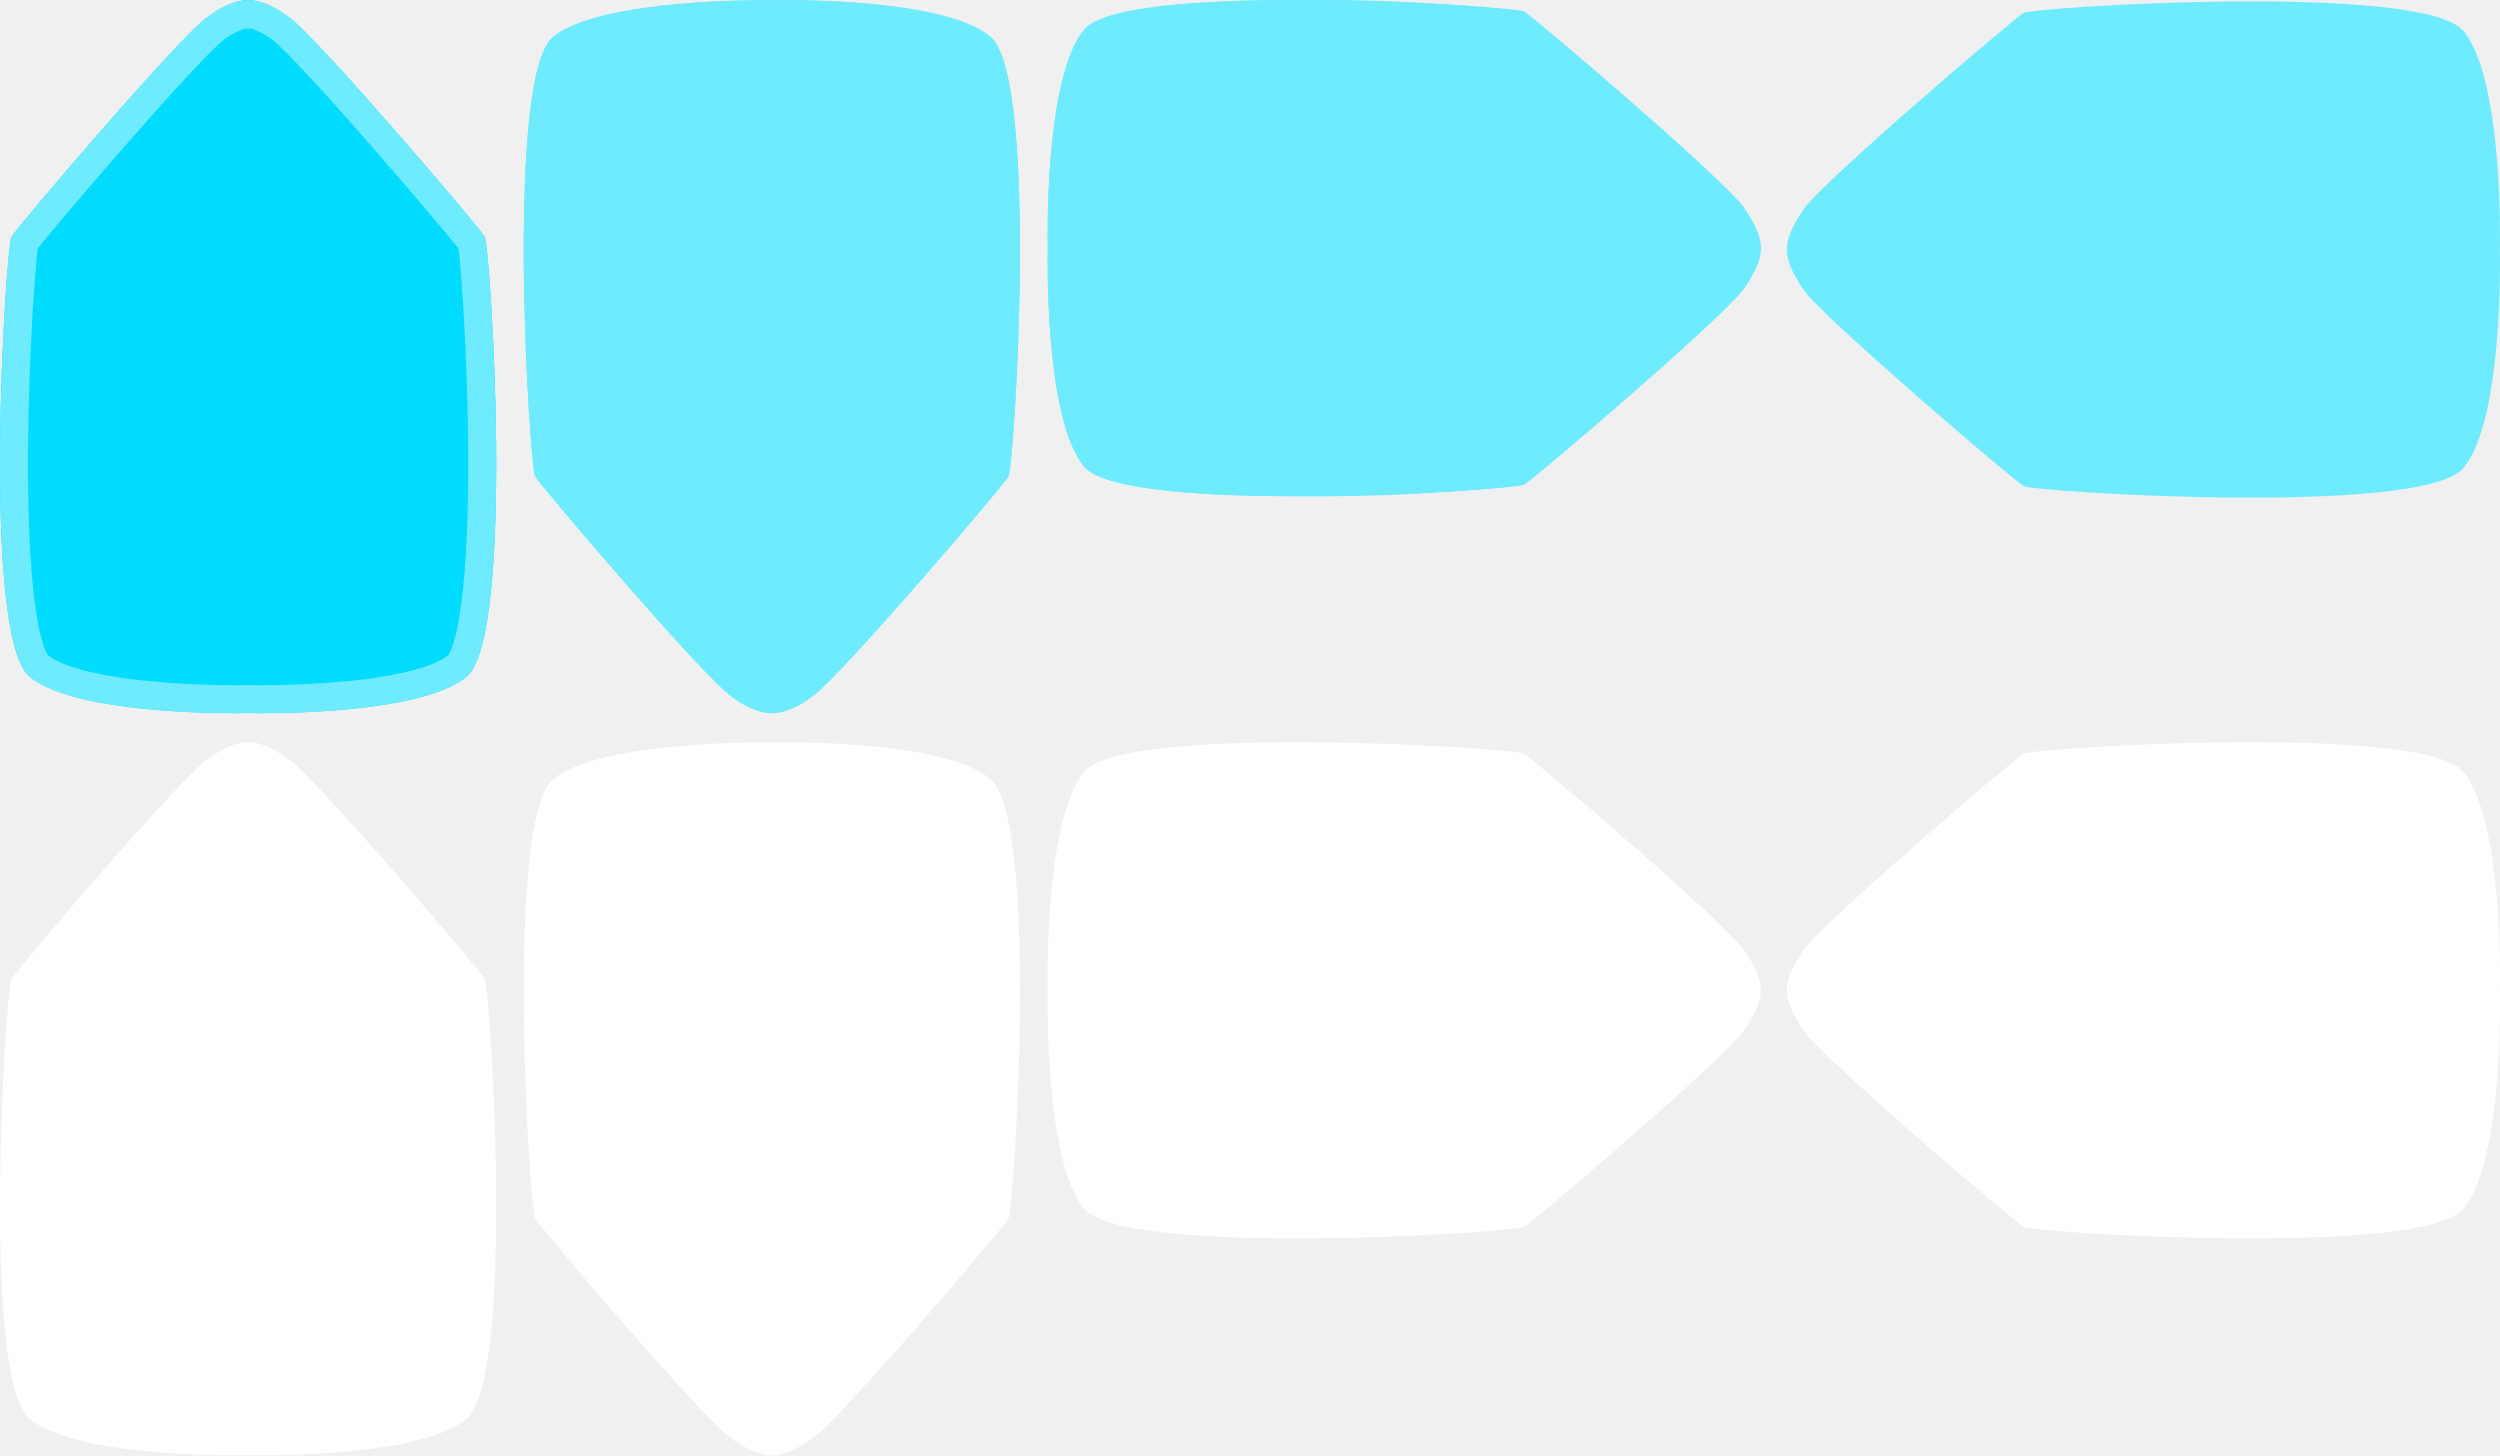
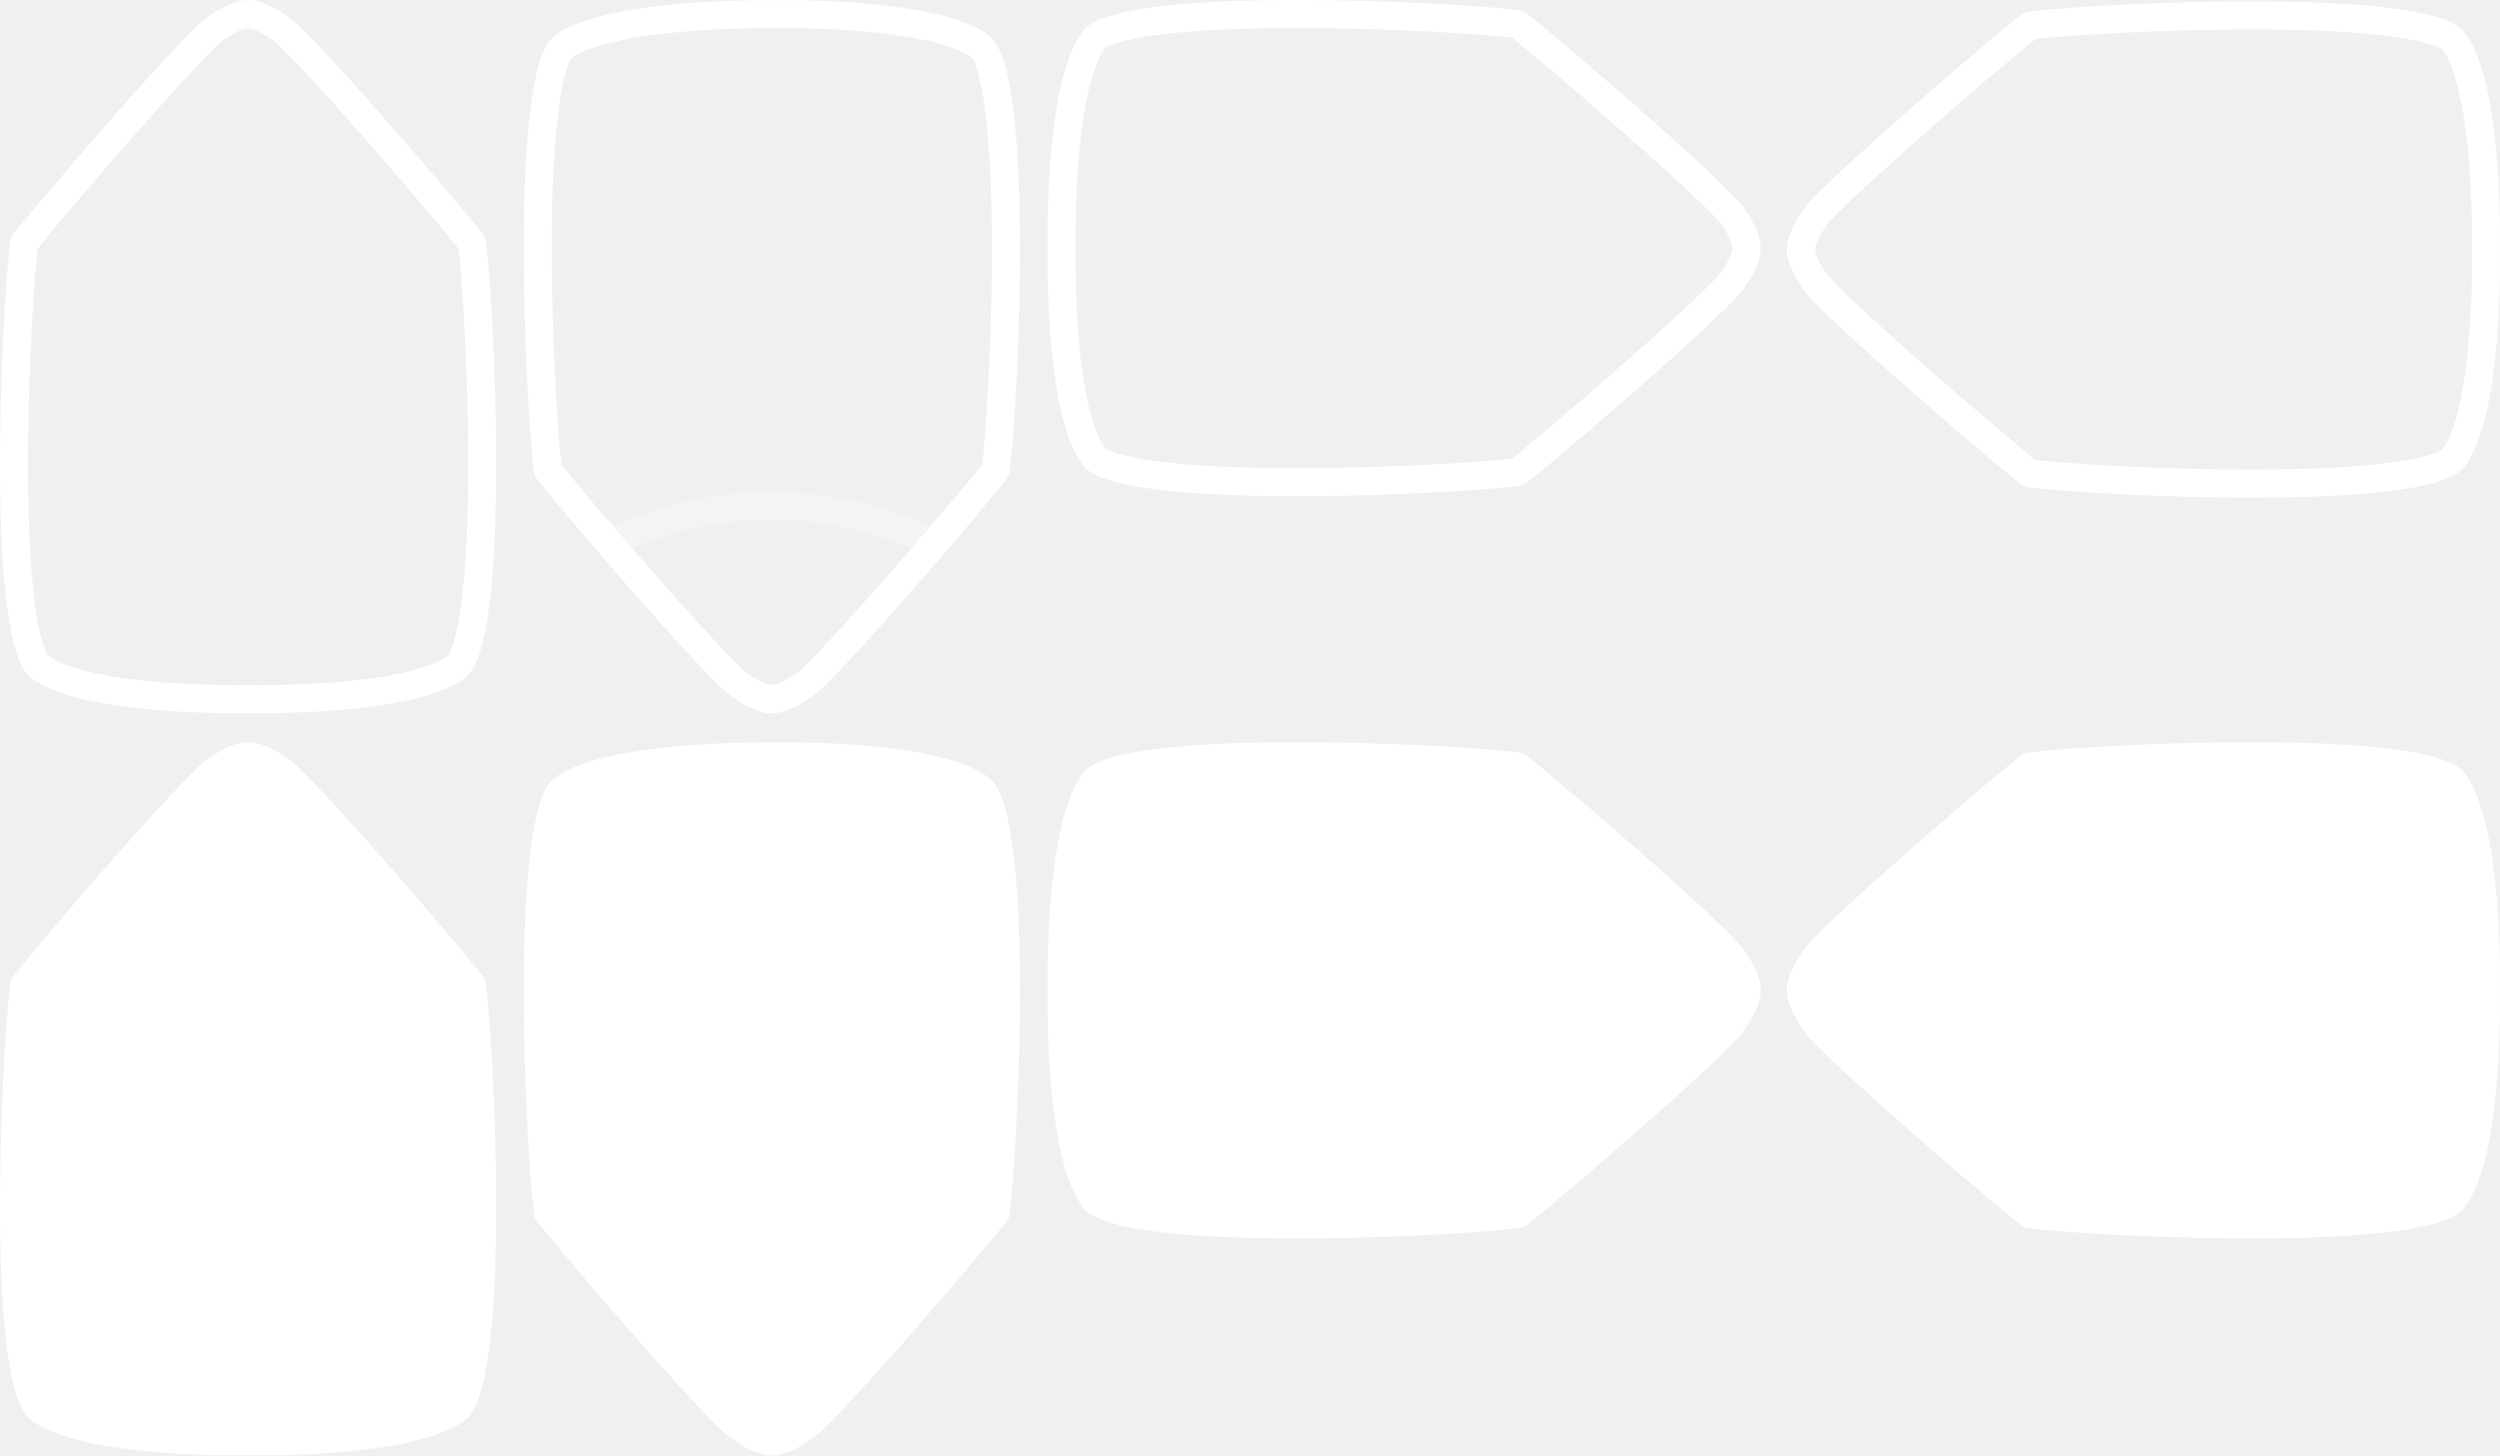
<svg xmlns="http://www.w3.org/2000/svg" width="178.527" height="103.928" viewBox="0 0 178.527 103.928">
  <g id="dpad" transform="translate(432.018 -743.282)">
    <g id="g26">
      <g id="g6">
-         <g id="path2">
-           <path id="Path_1" data-name="Path 1" d="M-307.5,763.9c1.4-2,1.2-2.9,1.2-2.9s.2-.9-1.2-2.9-15-13.6-15.7-14-28.5-2.2-31.4,1.3-2.6,15.6-2.6,15.6-.3,12.1,2.6,15.6,30.7,1.7,31.4,1.3S-308.9,765.9-307.5,763.9Z" fill="#6eebff" />
-           <path id="Path_2" data-name="Path 2" d="M-339.426,776.718c6.866,0,13.732-.472,15.394-.691.919-.728,3.833-3.171,7.335-6.236,6.6-5.776,7.48-6.926,7.559-7.038a5.233,5.233,0,0,0,.83-1.568l-.041-.185.041-.185a5.233,5.233,0,0,0-.83-1.568c-.079-.112-.958-1.262-7.559-7.039-3.5-3.064-6.416-5.508-7.335-6.235-1.662-.219-8.529-.691-15.4-.691-11.393,0-13.456,1.277-13.657,1.426-.439.553-1.442,2.391-1.9,7.936-.278,3.319-.21,6.277-.21,6.306l0,.05,0,.049c0,.03-.069,2.956.207,6.273.462,5.57,1.468,7.415,1.908,7.969.2.15,2.265,1.427,13.659,1.427h0m0,2c-6.957,0-13.809-.475-15.171-2.118-2.9-3.5-2.6-15.6-2.6-15.6s-.3-12.1,2.6-15.6c1.362-1.643,8.213-2.118,15.171-2.118a131.867,131.867,0,0,1,16.229.818c.7.4,14.3,12,15.7,14s1.2,2.9,1.2,2.9.2.9-1.2,2.9-15,13.6-15.7,14A131.851,131.851,0,0,1-339.429,778.718Z" fill="#6eebff" />
+         <g id="path2" fill="none">
+           <path d="M-307.5,763.9c1.4-2,1.2-2.9,1.2-2.9s.2-.9-1.2-2.9-15-13.6-15.7-14-28.5-2.2-31.4,1.3-2.6,15.6-2.6,15.6-.3,12.1,2.6,15.6,30.7,1.7,31.4,1.3S-308.9,765.9-307.5,763.9Z" stroke="none" />
+           <path d="M -339.426 776.718 C -332.56 776.718 -325.694 776.246 -324.032 776.027 C -323.113 775.299 -320.199 772.856 -316.697 769.791 C -310.096 764.015 -309.217 762.865 -309.138 762.753 C -308.537 761.894 -308.358 761.38 -308.308 761.185 L -308.349 761 L -308.308 760.815 C -308.358 760.62 -308.537 760.106 -309.138 759.247 C -309.217 759.135 -310.096 757.985 -316.697 752.208 C -320.199 749.144 -323.113 746.7 -324.032 745.973 C -325.694 745.754 -332.561 745.282 -339.429 745.282 C -350.822 745.282 -352.885 746.559 -353.086 746.708 C -353.525 747.261 -354.528 749.099 -354.991 754.644 C -355.269 757.963 -355.201 760.921 -355.201 760.95 L -355.199 761 L -355.201 761.049 C -355.201 761.079 -355.27 764.005 -354.994 767.322 C -354.532 772.892 -353.526 774.737 -353.086 775.291 C -352.884 775.441 -350.821 776.718 -339.427 776.718 L -339.426 776.718 M -339.429 778.718 C -346.386 778.718 -353.238 778.243 -354.6 776.6 C -357.5 773.1 -357.2 761 -357.2 761 C -357.2 761 -357.5 748.9 -354.6 745.4 C -353.238 743.757 -346.387 743.282 -339.429 743.282 C -331.568 743.282 -323.571 743.888 -323.2 744.1 C -322.5 744.5 -308.9 756.1 -307.5 758.1 C -306.1 760.1 -306.3 761 -306.3 761 C -306.3 761 -306.1 761.9 -307.5 763.9 C -308.9 765.9 -322.5 777.5 -323.2 777.9 C -323.571 778.112 -331.567 778.718 -339.429 778.718 Z" stroke="none" fill="#fff" />
        </g>
      </g>
      <g id="g12">
-         <g id="path8">
-           <path id="Path_3" data-name="Path 3" d="M-379.8,793c2,1.4,2.9,1.2,2.9,1.2s.9.2,2.9-1.2,13.6-15,14-15.7,2.2-28.5-1.3-31.4-15.6-2.6-15.6-2.6-12.1-.2-15.6,2.6-1.7,30.7-1.3,31.4S-381.8,791.6-379.8,793Z" fill="#6eebff" />
-           <path id="Path_4" data-name="Path 4" d="M-376.716,792.192a5.221,5.221,0,0,0,1.569-.83c.112-.079,1.262-.958,7.038-7.559,3.063-3.5,5.506-6.413,6.235-7.333.193-1.507.641-7.587.688-14.282.088-12.373-1.267-14.565-1.422-14.774-.467-.37-1.966-1.221-6.236-1.734a62.882,62.882,0,0,0-7.093-.389c-.57,0-.91.008-.913.008h-.083s-.18,0-.494,0a67.9,67.9,0,0,0-7.053.37c-4.614.515-6.226,1.381-6.73,1.763-.167.234-1.495,2.479-1.4,14.77.047,6.391.475,12.673.686,14.268.728.918,3.171,3.833,6.237,7.335,5.776,6.6,6.926,7.48,7.038,7.559a5.261,5.261,0,0,0,1.568.83l.185-.041.184.041m-.048,2.018a.7.7,0,0,1-.136-.01.686.686,0,0,1-.136.01A5.26,5.26,0,0,1-379.8,793c-2-1.4-13.6-15-14-15.7s-2.2-28.6,1.3-31.4c3.062-2.45,12.709-2.6,15.073-2.6.338,0,.527,0,.527,0s.355-.009.963-.009c2.934,0,11.737.206,14.637,2.609,3.5,2.9,1.7,30.7,1.3,31.4s-12,14.3-14,15.7A5.26,5.26,0,0,1-376.764,794.21Z" fill="#6eebff" />
+         <g id="path8" fill="none">
+           <path d="M-379.8,793c2,1.4,2.9,1.2,2.9,1.2s.9.2,2.9-1.2,13.6-15,14-15.7,2.2-28.5-1.3-31.4-15.6-2.6-15.6-2.6-12.1-.2-15.6,2.6-1.7,30.7-1.3,31.4S-381.8,791.6-379.8,793Z" stroke="none" />
+           <path d="M -376.716 792.192 C -376.52 792.142 -376.006 791.963 -375.147 791.362 C -375.035 791.283 -373.885 790.404 -368.109 783.803 C -365.046 780.303 -362.603 777.39 -361.874 776.47 C -361.681 774.963 -361.233 768.883 -361.186 762.188 C -361.098 749.815 -362.453 747.623 -362.608 747.414 C -363.075 747.044 -364.574 746.193 -368.844 745.68 C -371.664 745.342 -374.498 745.291 -375.937 745.291 C -376.507 745.291 -376.847 745.299 -376.85 745.299 L -376.892 745.3 L -376.933 745.3 C -376.934 745.3 -377.113 745.297 -377.427 745.297 C -378.548 745.297 -381.481 745.333 -384.48 745.667 C -389.094 746.182 -390.706 747.048 -391.21 747.43 C -391.377 747.664 -392.705 749.909 -392.614 762.2 C -392.567 768.591 -392.139 774.873 -391.928 776.468 C -391.2 777.386 -388.757 780.301 -385.691 783.803 C -379.915 790.404 -378.765 791.283 -378.653 791.362 C -377.794 791.963 -377.28 792.141 -377.085 792.192 L -376.9 792.151 L -376.716 792.192 M -376.764 794.21 C -376.855 794.21 -376.9 794.2 -376.9 794.2 C -376.9 794.2 -376.944 794.21 -377.036 794.21 C -377.354 794.21 -378.244 794.089 -379.8 793 C -381.8 791.6 -393.4 778 -393.8 777.3 C -394.2 776.6 -396 748.7 -392.5 745.9 C -389.438 743.45 -379.791 743.297 -377.427 743.297 C -377.089 743.297 -376.9 743.3 -376.9 743.3 C -376.9 743.3 -376.545 743.291 -375.937 743.291 C -373.003 743.291 -364.2 743.497 -361.3 745.9 C -357.8 748.8 -359.6 776.6 -360 777.3 C -360.4 778 -372 791.6 -374 793 C -375.556 794.089 -376.446 794.21 -376.764 794.21 Z" stroke="none" fill="#fff" />
+         </g>
+         <g id="path10" fill="none" opacity="0.25">
+           <path d="M-379.8,793c2,1.4,2.9,1.2,2.9,1.2s.9.2,2.9-1.2c1.3-.9,6.6-6.9,10.3-11.2a27.841,27.841,0,0,0-13.2-3.4,26.733,26.733,0,0,0-13.2,3.4C-386.4,786.1-381.1,792.1-379.8,793Z" stroke="none" />
+           <path d="M -376.716 792.192 C -376.52 792.142 -376.006 791.963 -375.147 791.362 L -375.141 791.357 L -375.138 791.356 C -374.516 790.923 -371.71 787.972 -366.923 782.469 C -370.129 781.11 -373.535 780.4 -376.9 780.4 C -379.1 780.4 -381.265 780.673 -383.334 781.211 C -384.558 781.529 -385.752 781.94 -386.902 782.44 C -382.099 787.962 -379.285 790.922 -378.662 791.356 L -378.657 791.359 L -378.653 791.362 C -377.794 791.963 -377.28 792.141 -377.085 792.192 L -376.9 792.151 L -376.716 792.192 M -376.764 794.21 C -376.855 794.21 -376.9 794.2 -376.9 794.2 C -376.9 794.2 -376.944 794.21 -377.036 794.21 C -377.354 794.21 -378.244 794.089 -379.8 793 C -381.1 792.1 -386.4 786.1 -390.1 781.8 C -386.2 779.6 -381.7 778.4 -376.9 778.4 C -372.1 778.4 -367.6 779.7 -363.7 781.8 C -367.4 786.1 -372.7 792.1 -374 793 C -375.556 794.089 -376.446 794.21 -376.764 794.21 Z" stroke="none" fill="#fff" />
        </g>
      </g>
      <g id="g18">
-         <g id="path14">
-           <path id="Path_7" data-name="Path 7" d="M-256.1,745.5c-2.9-3.5-30.7-1.7-31.4-1.3s-14.3,12-15.7,14-1.2,2.9-1.2,2.9-.2.9,1.2,2.9,15,13.6,15.7,14,28.5,2.2,31.4-1.3,2.6-15.6,2.6-15.6S-253.2,749-256.1,745.5Z" fill="#6eebff" />
-           <path id="Path_8" data-name="Path 8" d="M-271.274,745.382c-6.866,0-13.732.472-15.394.691-.919.727-3.833,3.171-7.335,6.236-6.6,5.776-7.48,6.926-7.559,7.038a5.234,5.234,0,0,0-.83,1.568l.041.185-.041.185a5.234,5.234,0,0,0,.83,1.568c.079.112.958,1.262,7.559,7.039,3.5,3.064,6.416,5.508,7.335,6.236,1.662.218,8.529.69,15.4.69,11.392,0,13.455-1.277,13.657-1.426.439-.553,1.442-2.391,1.905-7.936.278-3.319.21-6.277.21-6.306l0-.05,0-.049c0-.03.069-2.956-.207-6.273-.462-5.57-1.468-7.415-1.908-7.969-.2-.15-2.265-1.427-13.659-1.427h0m0-2c6.957,0,13.809.475,15.171,2.118,2.9,3.5,2.6,15.6,2.6,15.6s.3,12.1-2.6,15.6c-1.362,1.644-8.213,2.118-15.171,2.118A131.868,131.868,0,0,1-287.5,778c-.7-.4-14.3-12-15.7-14s-1.2-2.9-1.2-2.9-.2-.9,1.2-2.9,15-13.6,15.7-14A131.838,131.838,0,0,1-271.271,743.382Z" fill="none" />
+         <g id="path14" fill="none">
+           <path d="M-256.1,745.5c-2.9-3.5-30.7-1.7-31.4-1.3s-14.3,12-15.7,14-1.2,2.9-1.2,2.9-.2.9,1.2,2.9,15,13.6,15.7,14,28.5,2.2,31.4-1.3,2.6-15.6,2.6-15.6S-253.2,749-256.1,745.5Z" stroke="none" />
+           <path d="M -271.274 745.382 C -278.14 745.382 -285.006 745.854 -286.668 746.073 C -287.587 746.8 -290.501 749.244 -294.003 752.309 C -300.604 758.085 -301.483 759.235 -301.562 759.347 C -302.163 760.206 -302.342 760.72 -302.392 760.915 L -302.351 761.1 L -302.392 761.285 C -302.342 761.48 -302.163 761.994 -301.562 762.853 C -301.483 762.965 -300.604 764.115 -294.003 769.892 C -290.501 772.956 -287.587 775.4 -286.668 776.128 C -285.006 776.346 -278.139 776.818 -271.271 776.818 C -259.879 776.818 -257.816 775.541 -257.614 775.392 C -257.175 774.839 -256.172 773.001 -255.709 767.456 C -255.431 764.137 -255.499 761.179 -255.499 761.15 L -255.501 761.1 L -255.499 761.051 C -255.499 761.021 -255.43 758.095 -255.706 754.778 C -256.168 749.208 -257.174 747.363 -257.614 746.809 C -257.816 746.659 -259.879 745.382 -271.273 745.382 L -271.274 745.382 M -271.271 743.382 C -264.314 743.382 -257.462 743.857 -256.1 745.5 C -253.2 749 -253.5 761.1 -253.5 761.1 C -253.5 761.1 -253.2 773.2 -256.1 776.7 C -257.462 778.344 -264.313 778.818 -271.271 778.818 C -279.132 778.818 -287.129 778.212 -287.5 778 C -288.2 777.6 -301.8 766 -303.2 764 C -304.6 762 -304.4 761.1 -304.4 761.1 C -304.4 761.1 -304.6 760.2 -303.2 758.2 C -301.8 756.2 -288.2 744.6 -287.5 744.2 C -287.129 743.988 -279.133 743.382 -271.271 743.382 Z" stroke="none" fill="#fff" />
        </g>
      </g>
      <g id="g24">
-         <g id="path20">
-           <path id="Path_9" data-name="Path 9" d="M-411.4,744.5c-2-1.4-2.9-1.2-2.9-1.2s-.9-.2-2.9,1.2-13.6,15-14,15.7-2.2,28.5,1.3,31.4,15.6,2.6,15.6,2.6,12.1.3,15.6-2.6,1.7-30.7,1.3-31.4S-409.4,745.9-411.4,744.5Z" fill="#00dcff" />
-           <path id="Path_10" data-name="Path 10" d="M-414.484,745.308a5.221,5.221,0,0,0-1.569.83c-.112.079-1.262.958-7.038,7.559-3.063,3.5-5.505,6.413-6.235,7.333-.193,1.507-.641,7.587-.688,14.282-.088,12.373,1.267,14.565,1.422,14.774.467.37,1.966,1.221,6.236,1.734a62.882,62.882,0,0,0,7.093.389c.57,0,.91-.008.913-.008l.05,0,.049,0s.344.008.913.008a62.871,62.871,0,0,0,7.093-.389c4.27-.513,5.77-1.364,6.237-1.734.155-.209,1.51-2.4,1.422-14.774-.047-6.7-.495-12.775-.688-14.282-.729-.92-3.171-3.833-6.235-7.333-5.776-6.6-6.926-7.48-7.038-7.559a5.262,5.262,0,0,0-1.568-.83l-.185.041-.184-.041m.048-2.018a.686.686,0,0,1,.136.01.686.686,0,0,1,.136-.01,5.26,5.26,0,0,1,2.764,1.21c2,1.4,13.6,15,14,15.7s2.2,28.5-1.3,31.4c-2.9,2.4-11.7,2.609-14.638,2.609-.606,0-.962-.009-.962-.009s-.355.009-.963.009c-2.934,0-11.737-.206-14.637-2.609-3.5-2.9-1.7-30.7-1.3-31.4s12-14.3,14-15.7A5.26,5.26,0,0,1-414.436,743.29Z" fill="#6eebff" />
+         <g id="path20" fill="none">
+           <path d="M-411.4,744.5c-2-1.4-2.9-1.2-2.9-1.2s-.9-.2-2.9,1.2-13.6,15-14,15.7-2.2,28.5,1.3,31.4,15.6,2.6,15.6,2.6,12.1.3,15.6-2.6,1.7-30.7,1.3-31.4S-409.4,745.9-411.4,744.5Z" stroke="none" />
+           <path d="M -414.484 745.308 C -414.68 745.358 -415.194 745.537 -416.053 746.138 C -416.165 746.217 -417.315 747.096 -423.091 753.697 C -426.154 757.197 -428.596 760.11 -429.326 761.03 C -429.519 762.537 -429.967 768.617 -430.014 775.312 C -430.102 787.685 -428.747 789.877 -428.592 790.086 C -428.125 790.456 -426.626 791.307 -422.356 791.82 C -419.536 792.158 -416.702 792.209 -415.263 792.209 C -414.693 792.209 -414.353 792.201 -414.35 792.201 L -414.3 792.199 L -414.251 792.201 C -414.247 792.201 -413.907 792.209 -413.338 792.209 C -411.899 792.209 -409.064 792.158 -406.245 791.82 C -401.975 791.307 -400.475 790.456 -400.008 790.086 C -399.853 789.877 -398.498 787.685 -398.586 775.312 C -398.633 768.617 -399.081 762.537 -399.274 761.03 C -400.003 760.11 -402.445 757.197 -405.509 753.697 C -411.285 747.096 -412.435 746.217 -412.547 746.138 C -413.406 745.537 -413.92 745.359 -414.115 745.308 L -414.3 745.349 L -414.484 745.308 M -414.436 743.29 C -414.344 743.29 -414.3 743.3 -414.3 743.3 C -414.3 743.3 -414.256 743.29 -414.164 743.29 C -413.846 743.29 -412.956 743.411 -411.4 744.5 C -409.4 745.9 -397.8 759.5 -397.4 760.2 C -397 760.9 -395.2 788.7 -398.7 791.6 C -401.6 794.003 -410.405 794.209 -413.338 794.209 C -413.944 794.209 -414.3 794.2 -414.3 794.2 C -414.3 794.2 -414.655 794.209 -415.263 794.209 C -418.197 794.209 -427 794.003 -429.9 791.6 C -433.4 788.7 -431.6 760.9 -431.2 760.2 C -430.8 759.5 -419.2 745.9 -417.2 744.5 C -415.644 743.411 -414.754 743.29 -414.436 743.29 Z" stroke="none" fill="#fff" />
        </g>
      </g>
    </g>
    <g id="g52">
      <g id="g32">
        <path id="path28" d="M-307.5,816.9c1.4-2,1.2-2.9,1.2-2.9s.2-.9-1.2-2.9-15-13.6-15.7-14-28.5-2.2-31.4,1.3-2.6,15.6-2.6,15.6-.3,12.1,2.6,15.6,30.7,1.7,31.4,1.3S-308.9,818.9-307.5,816.9Z" fill="#fff" />
-         <path id="path30" d="M-307.5,816.9c1.4-2,1.2-2.9,1.2-2.9s.2-.9-1.2-2.9c-.9-1.3-6.9-6.6-11.2-10.3a27.841,27.841,0,0,0-3.4,13.2,26.732,26.732,0,0,0,3.4,13.2C-314.4,823.5-308.4,818.2-307.5,816.9Z" fill="#fff" opacity="0.25" />
+         <path id="path30" d="M-307.5,816.9c1.4-2,1.2-2.9,1.2-2.9s.2-.9-1.2-2.9c-.9-1.3-6.9-6.6-11.2-10.3a27.841,27.841,0,0,0-3.4,13.2,26.733,26.733,0,0,0,3.4,13.2C-314.4,823.5-308.4,818.2-307.5,816.9Z" fill="#fff" opacity="0.25" />
      </g>
      <g id="g38">
        <path id="path34" d="M-379.8,846c2,1.4,2.9,1.2,2.9,1.2s.9.2,2.9-1.2,13.6-15,14-15.7,2.2-28.5-1.3-31.4-15.6-2.6-15.6-2.6-12.1-.2-15.6,2.6-1.7,30.7-1.3,31.4S-381.8,844.6-379.8,846Z" fill="#fff" />
-         <path id="path36" d="M-379.8,846c2,1.4,2.9,1.2,2.9,1.2s.9.2,2.9-1.2c1.3-.9,6.6-6.9,10.3-11.2a27.841,27.841,0,0,0-13.2-3.4,26.734,26.734,0,0,0-13.2,3.4C-386.4,839.1-381.1,845.1-379.8,846Z" fill="#fff" opacity="0.25" />
+         <path id="path36" d="M-379.8,846c2,1.4,2.9,1.2,2.9,1.2s.9.2,2.9-1.2c1.3-.9,6.6-6.9,10.3-11.2a27.841,27.841,0,0,0-13.2-3.4,26.733,26.733,0,0,0-13.2,3.4C-386.4,839.1-381.1,845.1-379.8,846Z" fill="#fff" opacity="0.25" />
      </g>
      <g id="g44">
        <path id="path40" d="M-256.1,798.4c-2.9-3.5-30.7-1.7-31.4-1.3s-14.3,12-15.7,14-1.2,2.9-1.2,2.9-.2.9,1.2,2.9,15,13.6,15.7,14,28.5,2.2,31.4-1.3,2.6-15.6,2.6-15.6S-253.2,801.9-256.1,798.4Z" fill="#fff" />
-         <path id="path42" d="M-291.9,800.9c-4.3,3.7-10.3,9-11.2,10.3-1.4,2-1.2,2.9-1.2,2.9s-.2.9,1.2,2.9c.9,1.3,6.9,6.6,11.2,10.3a27.841,27.841,0,0,0,3.4-13.2,27.84,27.84,0,0,0-3.4-13.2Z" fill="#fff" opacity="0.25" />
+         <path id="path42" d="M-291.9,800.9c-4.3,3.7-10.3,9-11.2,10.3-1.4,2-1.2,2.9-1.2,2.9s-.2.9,1.2,2.9c.9,1.3,6.9,6.6,11.2,10.3a27.841,27.841,0,0,0,3.4-13.2A27.84,27.84,0,0,0-291.9,800.9Z" fill="#fff" opacity="0.25" />
      </g>
      <g id="g50">
        <path id="path46" d="M-411.4,797.5c-2-1.4-2.9-1.2-2.9-1.2s-.9-.2-2.9,1.2-13.6,15-14,15.7-2.2,28.5,1.3,31.4,15.6,2.6,15.6,2.6,12.1.3,15.6-2.6,1.7-30.7,1.3-31.4S-409.4,798.9-411.4,797.5Z" fill="#fff" />
        <path id="path48" d="M-411.4,797.5c-2-1.4-2.9-1.2-2.9-1.2s-.9-.2-2.9,1.2c-1.3.9-6.6,6.9-10.3,11.2a27.841,27.841,0,0,0,13.2,3.4,26.733,26.733,0,0,0,13.2-3.4C-404.8,804.4-410.1,798.4-411.4,797.5Z" fill="#fff" opacity="0.25" />
      </g>
    </g>
  </g>
</svg>
